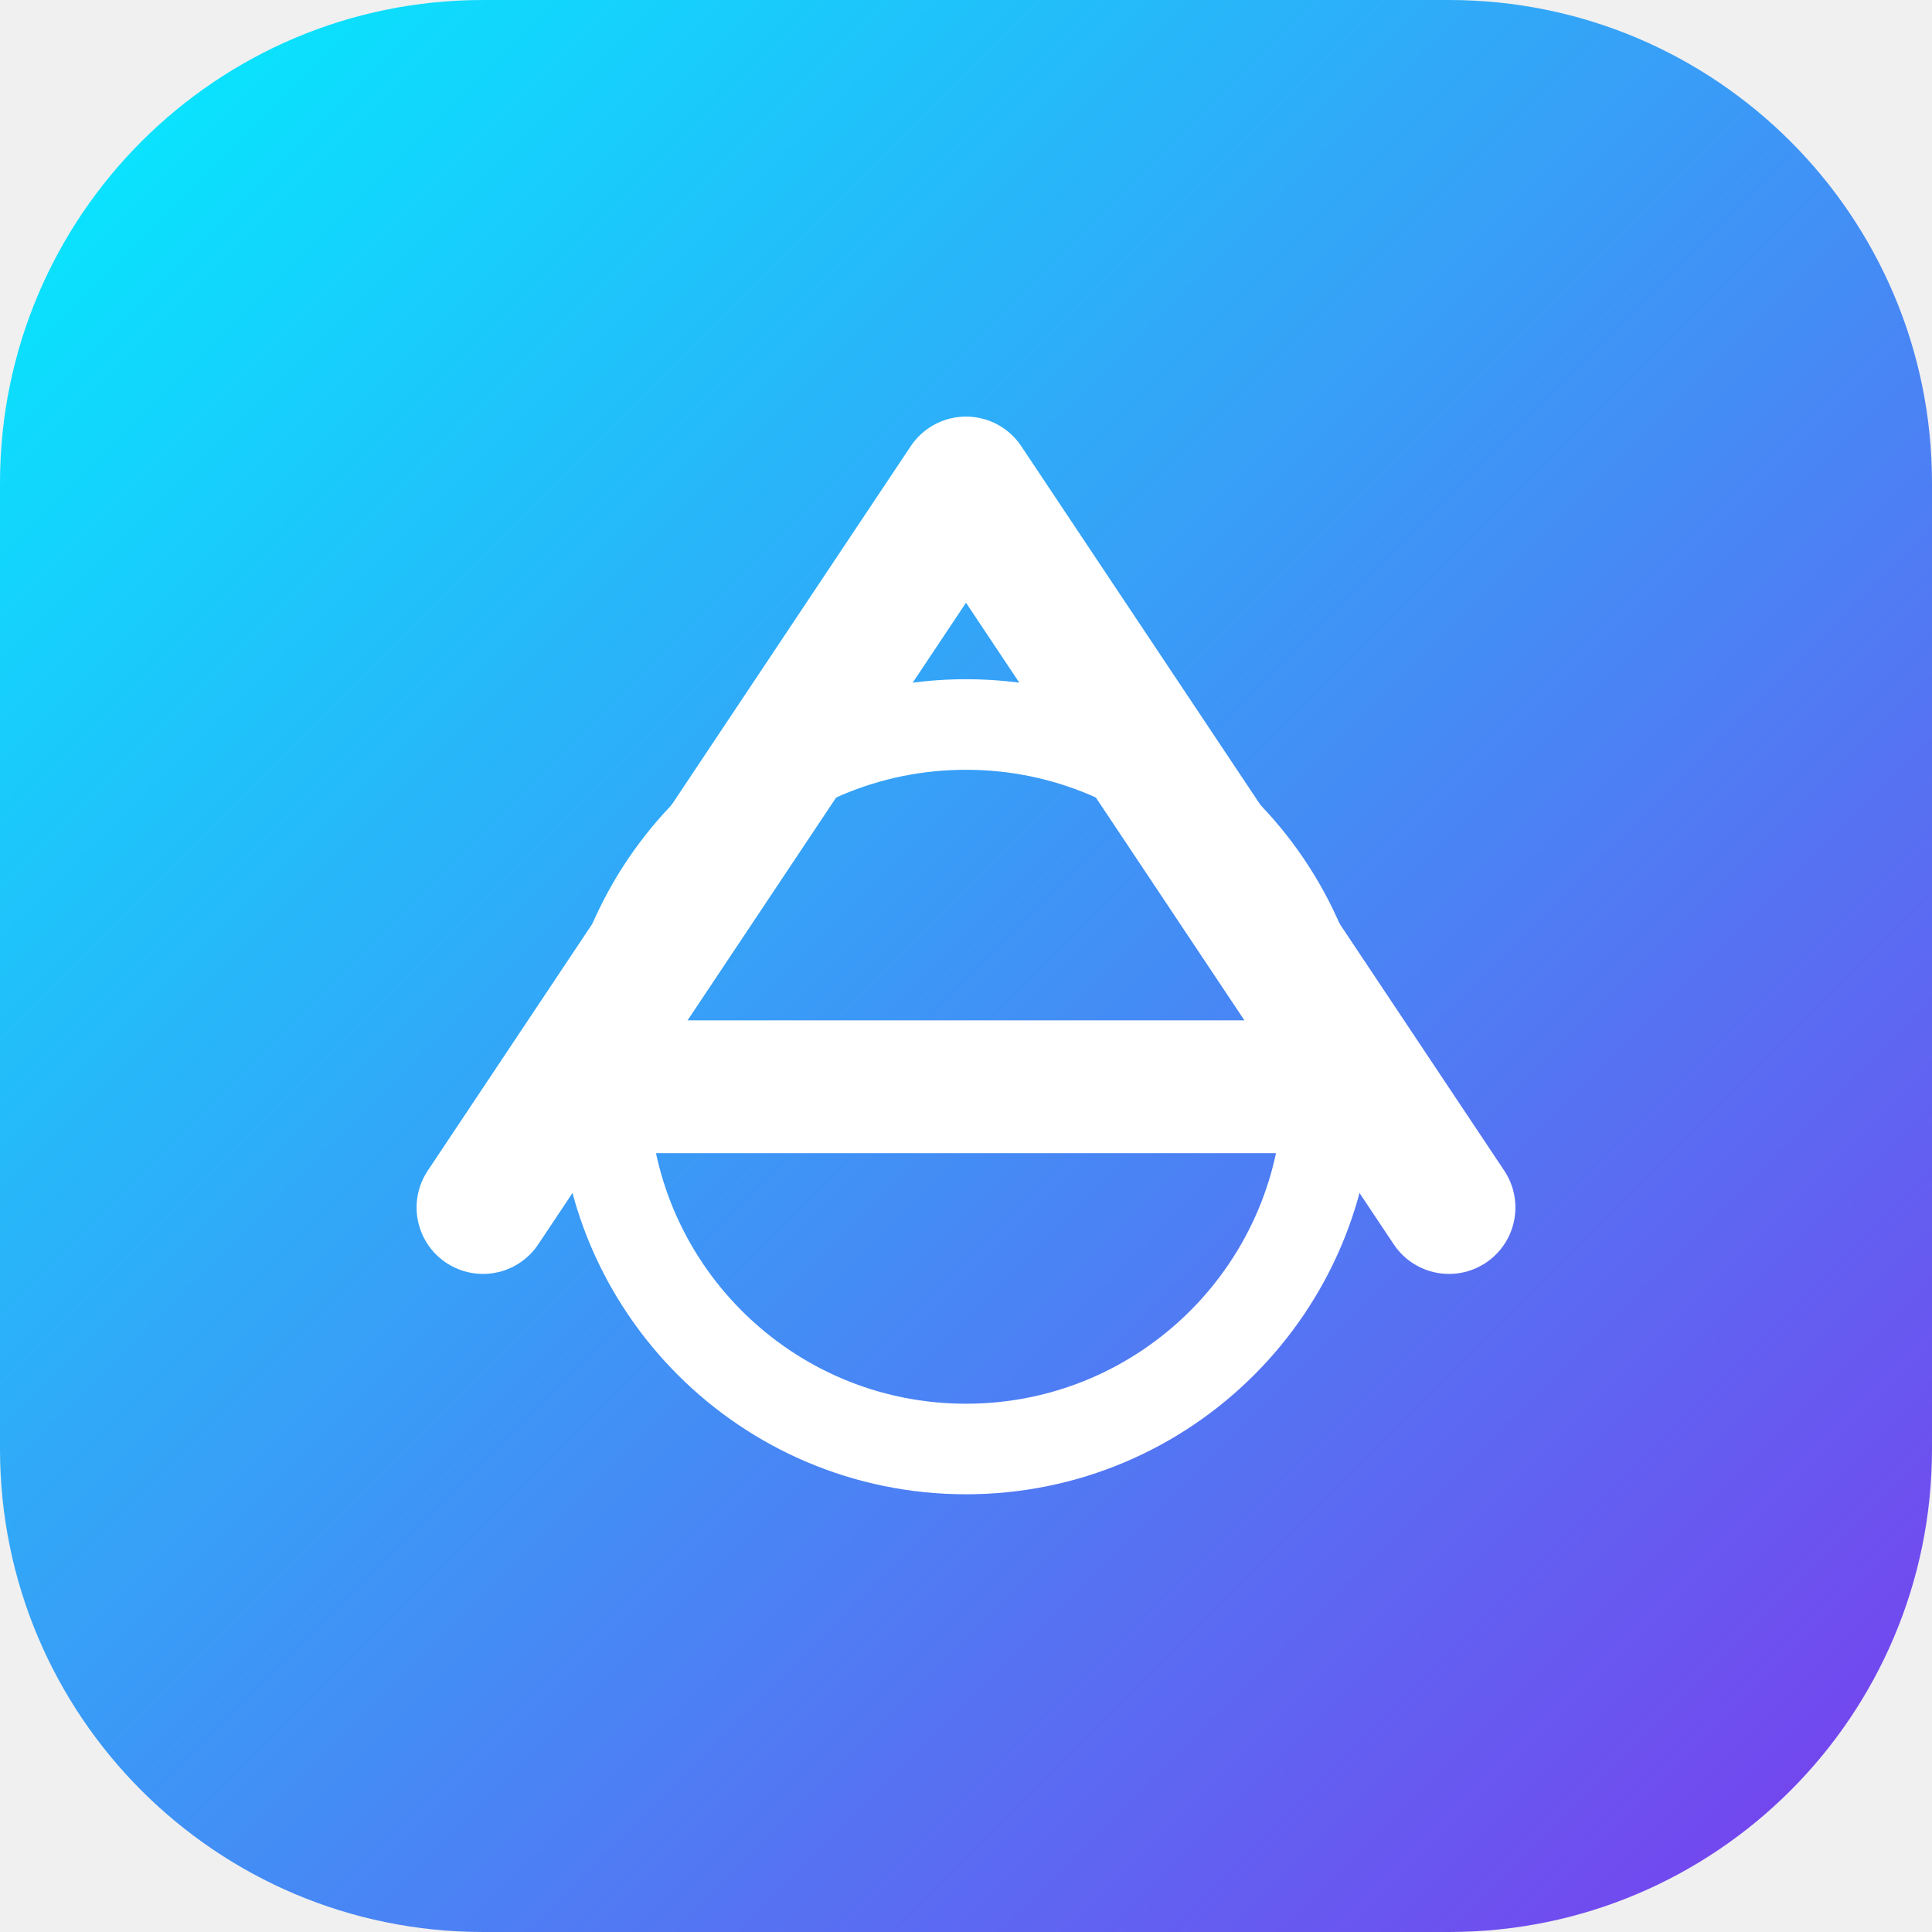
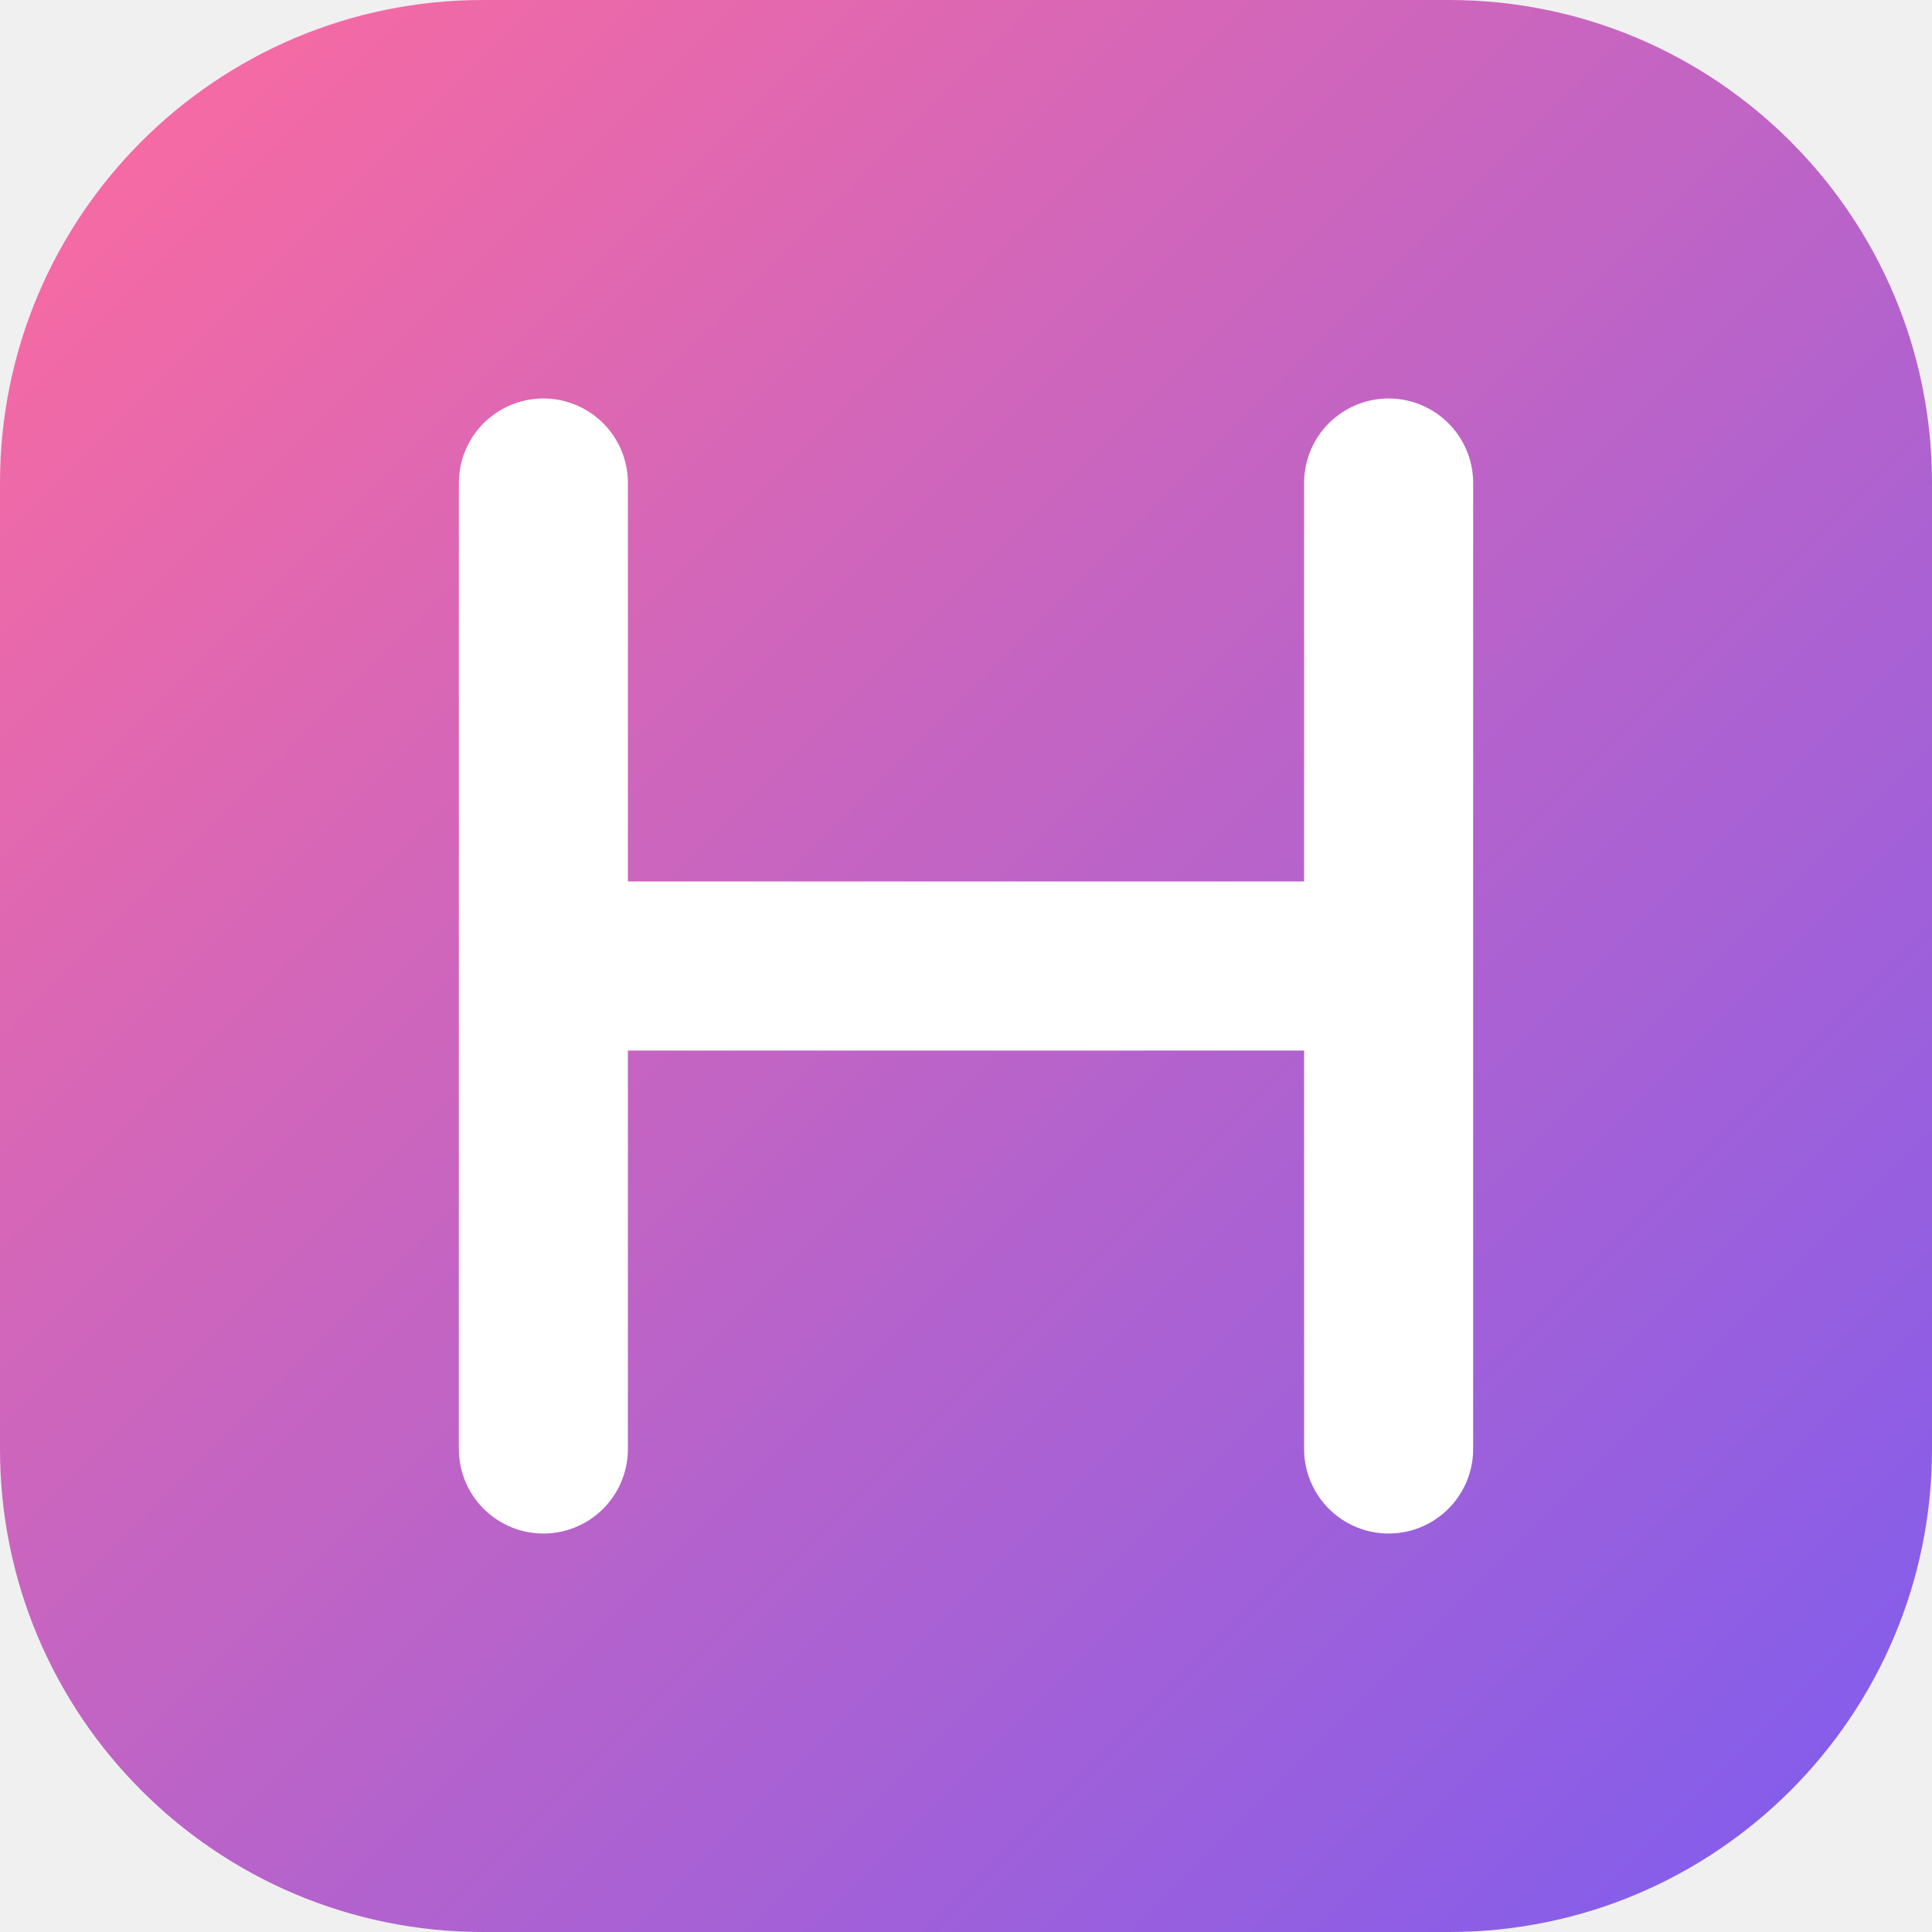
<svg xmlns="http://www.w3.org/2000/svg" viewBox="0 0 32 32">
  <defs>
    <linearGradient id="g" x1="0%" y1="0%" x2="100%" y2="100%">
-       <stop offset="0%" stop-color="#00f0ff" />
-       <stop offset="100%" stop-color="#7c3aed" />
+       <stop offset="0%" stop-color="#ff6b9d" />
+       <stop offset="100%" stop-color="#7c5cf0" />
    </linearGradient>
  </defs>
  <rect width="32" height="32" rx="8" fill="url(#g)" />
-   <path d="M8 20l8-12 8 12" stroke="#fff" stroke-width="2.2" fill="none" stroke-linecap="round" stroke-linejoin="round" />
-   <path d="M10 18h12" stroke="#fff" stroke-width="2.2" fill="none" stroke-linecap="round" />
-   <circle cx="16" cy="18" r="6" stroke="#fff" stroke-width="1.5" fill="none" />
+   <path d="M9 8v16M9 16h14M23 8v16" stroke="#fff" stroke-width="2.8" stroke-linecap="round" stroke-linejoin="round" fill="none" />
+   <path d="M22 24l1-1 1 1-1 1z" fill="rgba(255,255,255,0.5)" />
</svg>
